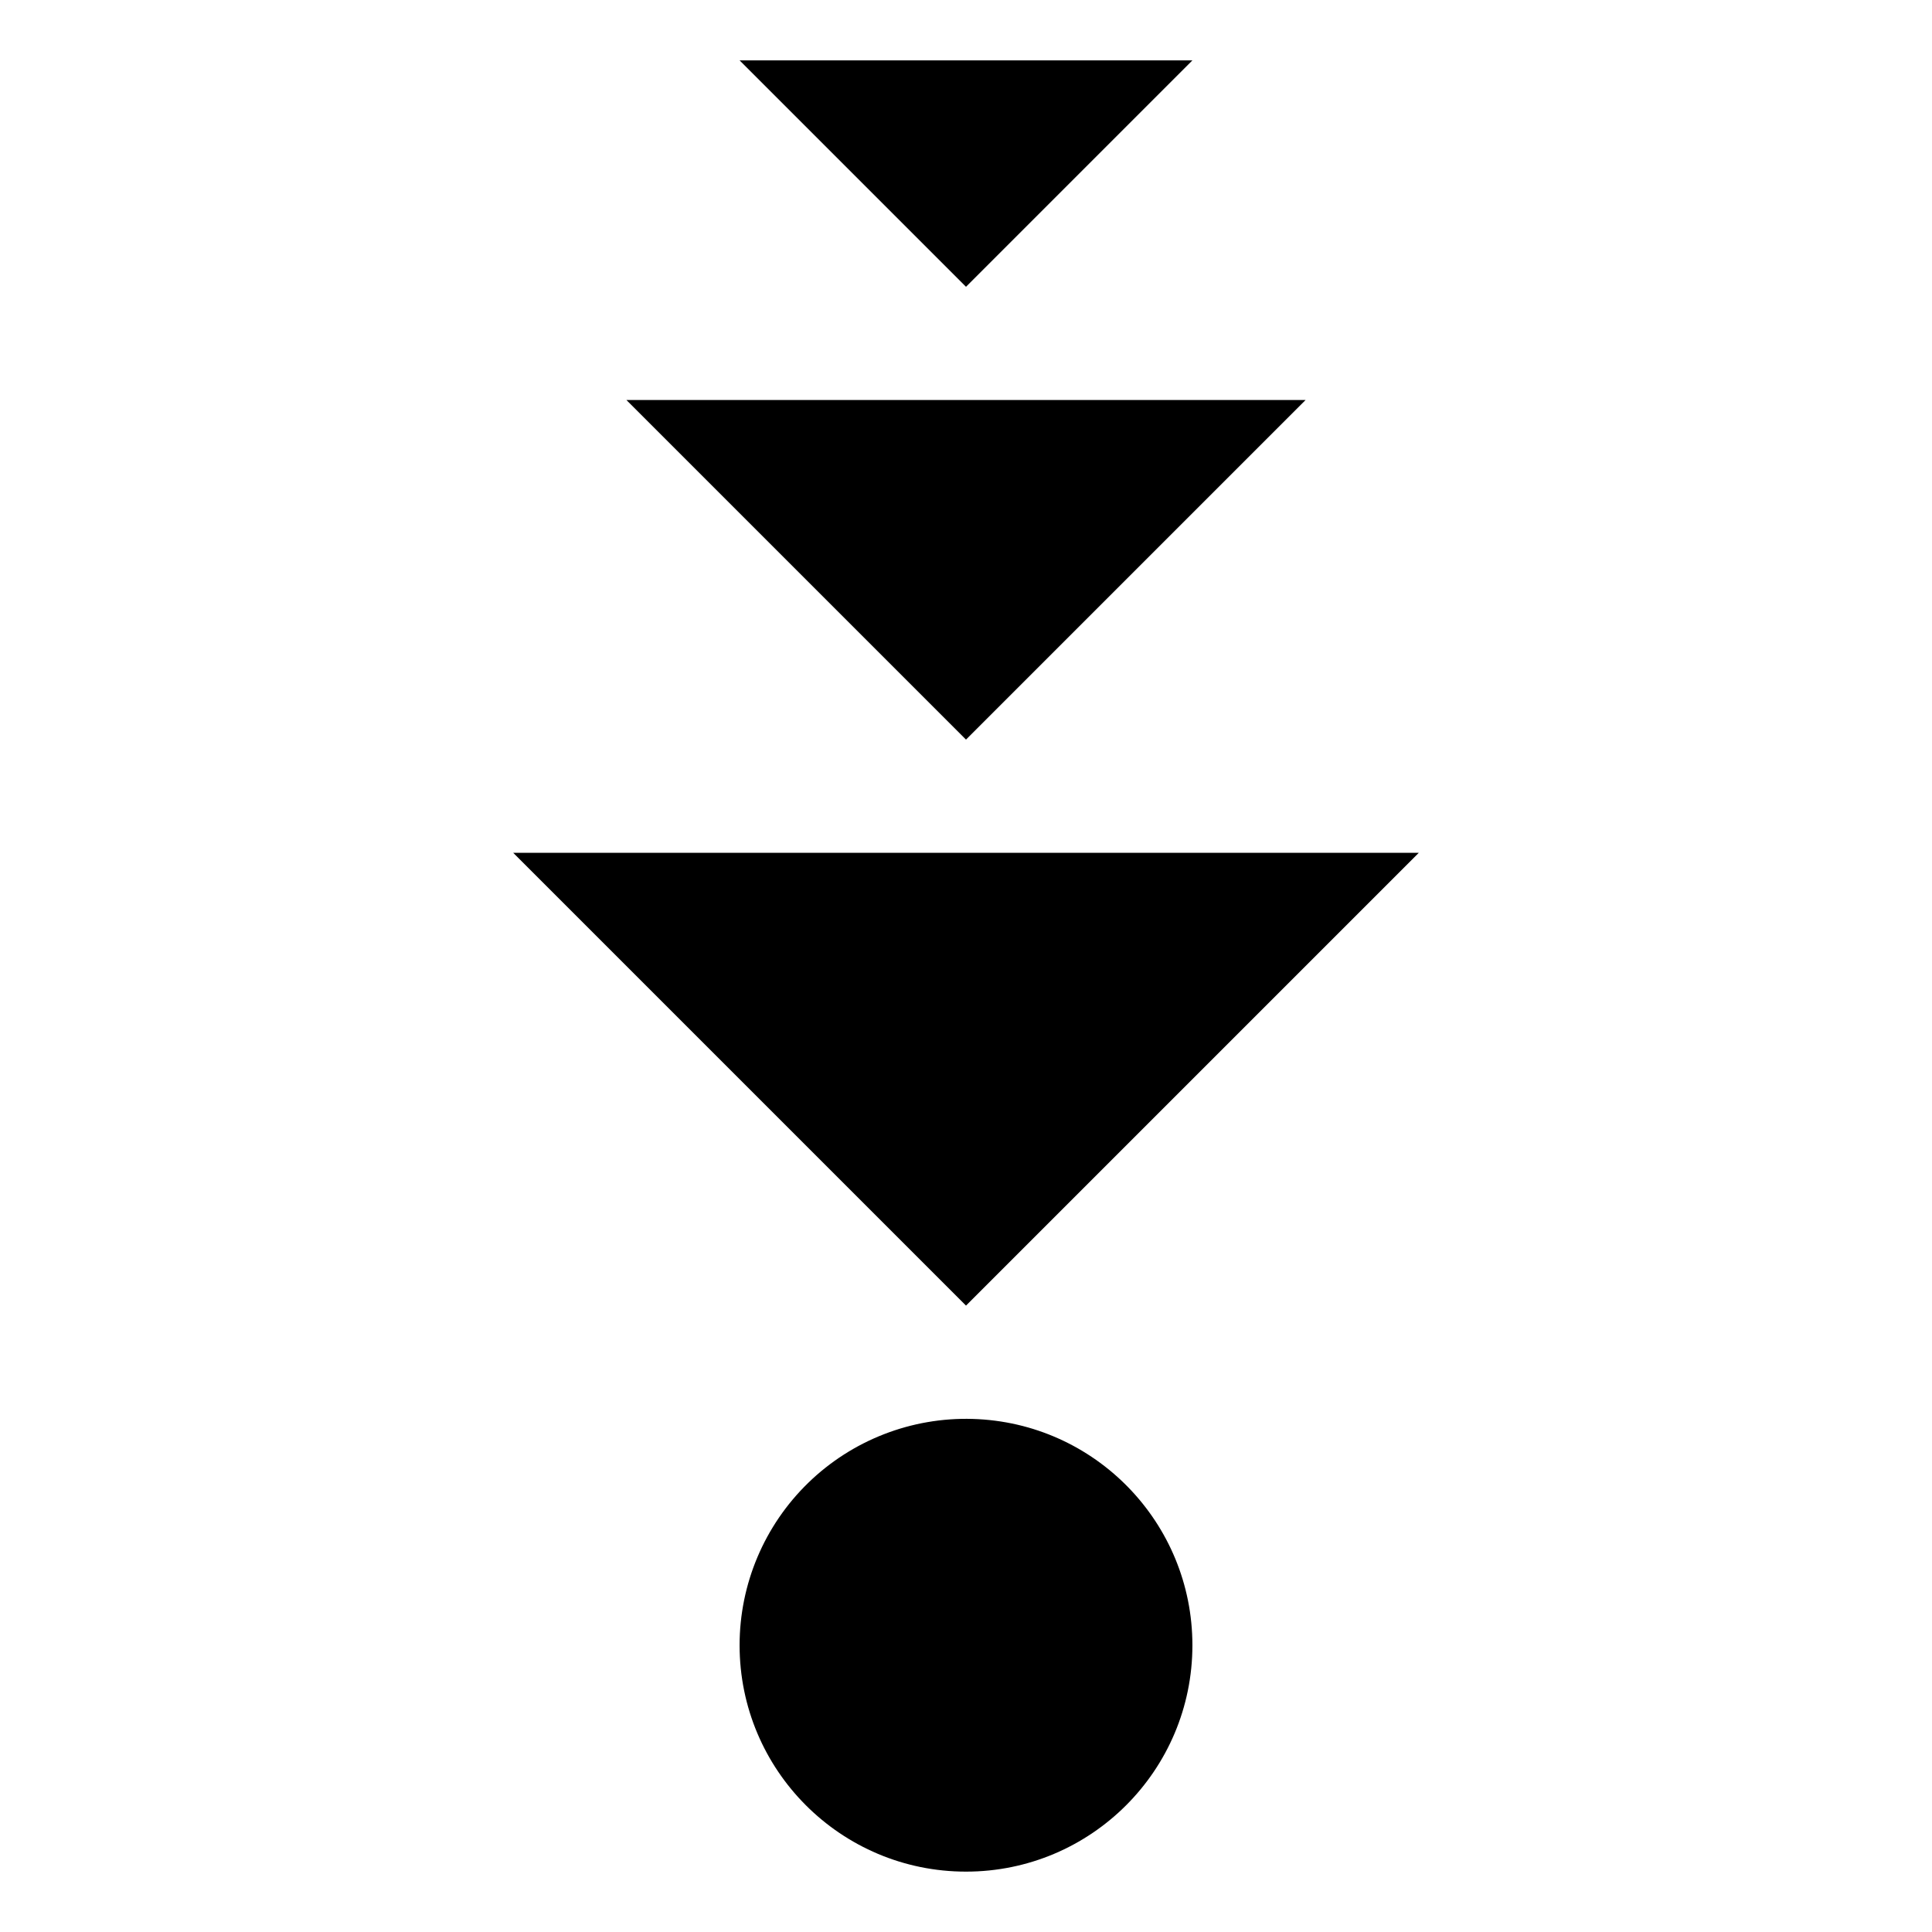
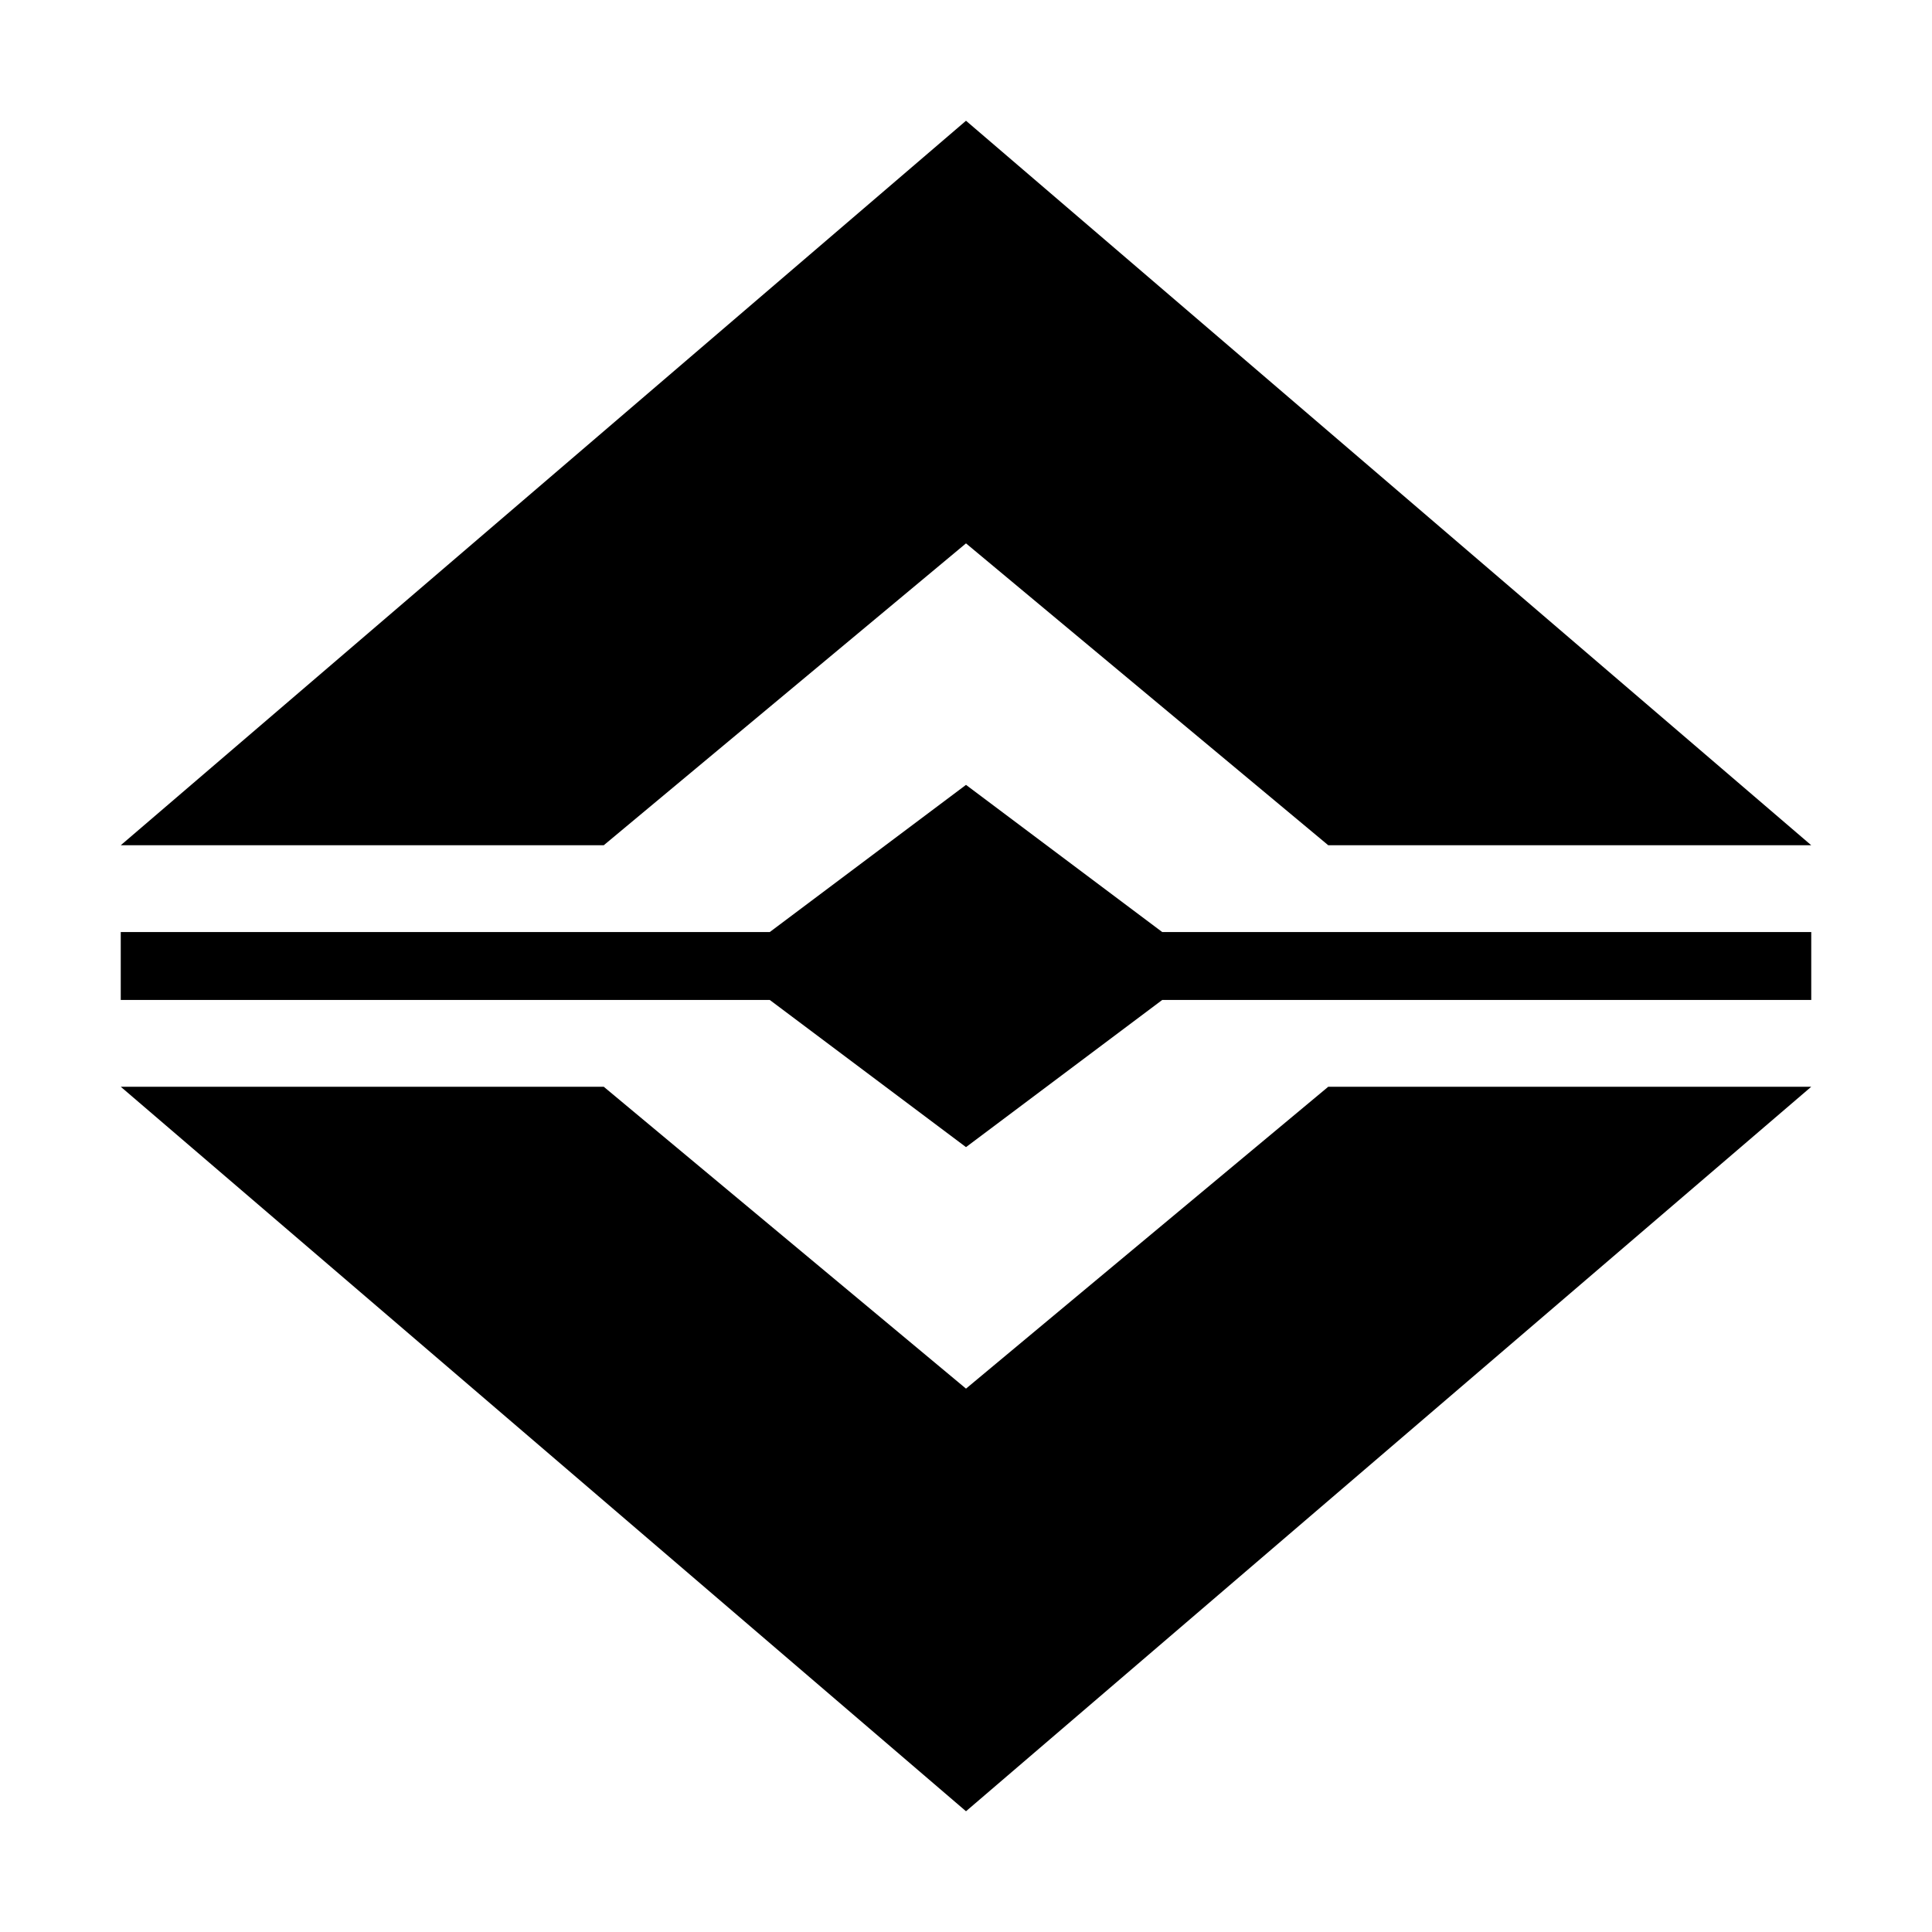
<svg xmlns="http://www.w3.org/2000/svg" viewBox="0 0 512 512" style="height: 512px; width: 512px;">
-   <defs>
-     <filter id="shadow-4" height="300%" width="300%" x="-100%" y="-100%">
-       <feFlood flood-color="#fff06f" result="flood" />
-       <feComposite in="flood" in2="SourceGraphic" operator="atop" result="composite" />
-       <feGaussianBlur in="composite" stdDeviation="15" result="blur" />
-       <feOffset dx="0" dy="0" result="offset" />
-       <feComposite in="SourceGraphic" in2="offset" operator="over" />
-     </filter>
-   </defs>
  <path d="M0 0h512v512H0z" fill="transparent" opacity="0" />
  <g class="" transform="translate(0,0)" style="touch-action: none;">
-     <path fill="#000000" d="M196 16l60 60 60-60H196zm-30 90l90 90 90-90H166zm-30 120l120 120 120-120H136zm121.75 150.03A60 60 0 0 0 196 436a60 60 0 0 0 120 0 60 60 0 0 0-58.25-59.97z" />
+     <path fill="#000000" d="M256 32L32 224h128l96-80 96 80h128L256 32zm0 176l-52 39H32v18h172l52 39 52-39h172v-18H308l-52-39zM32 288l224 192 224-192H352l-96 80-96-80H32z" />
  </g>
</svg>
